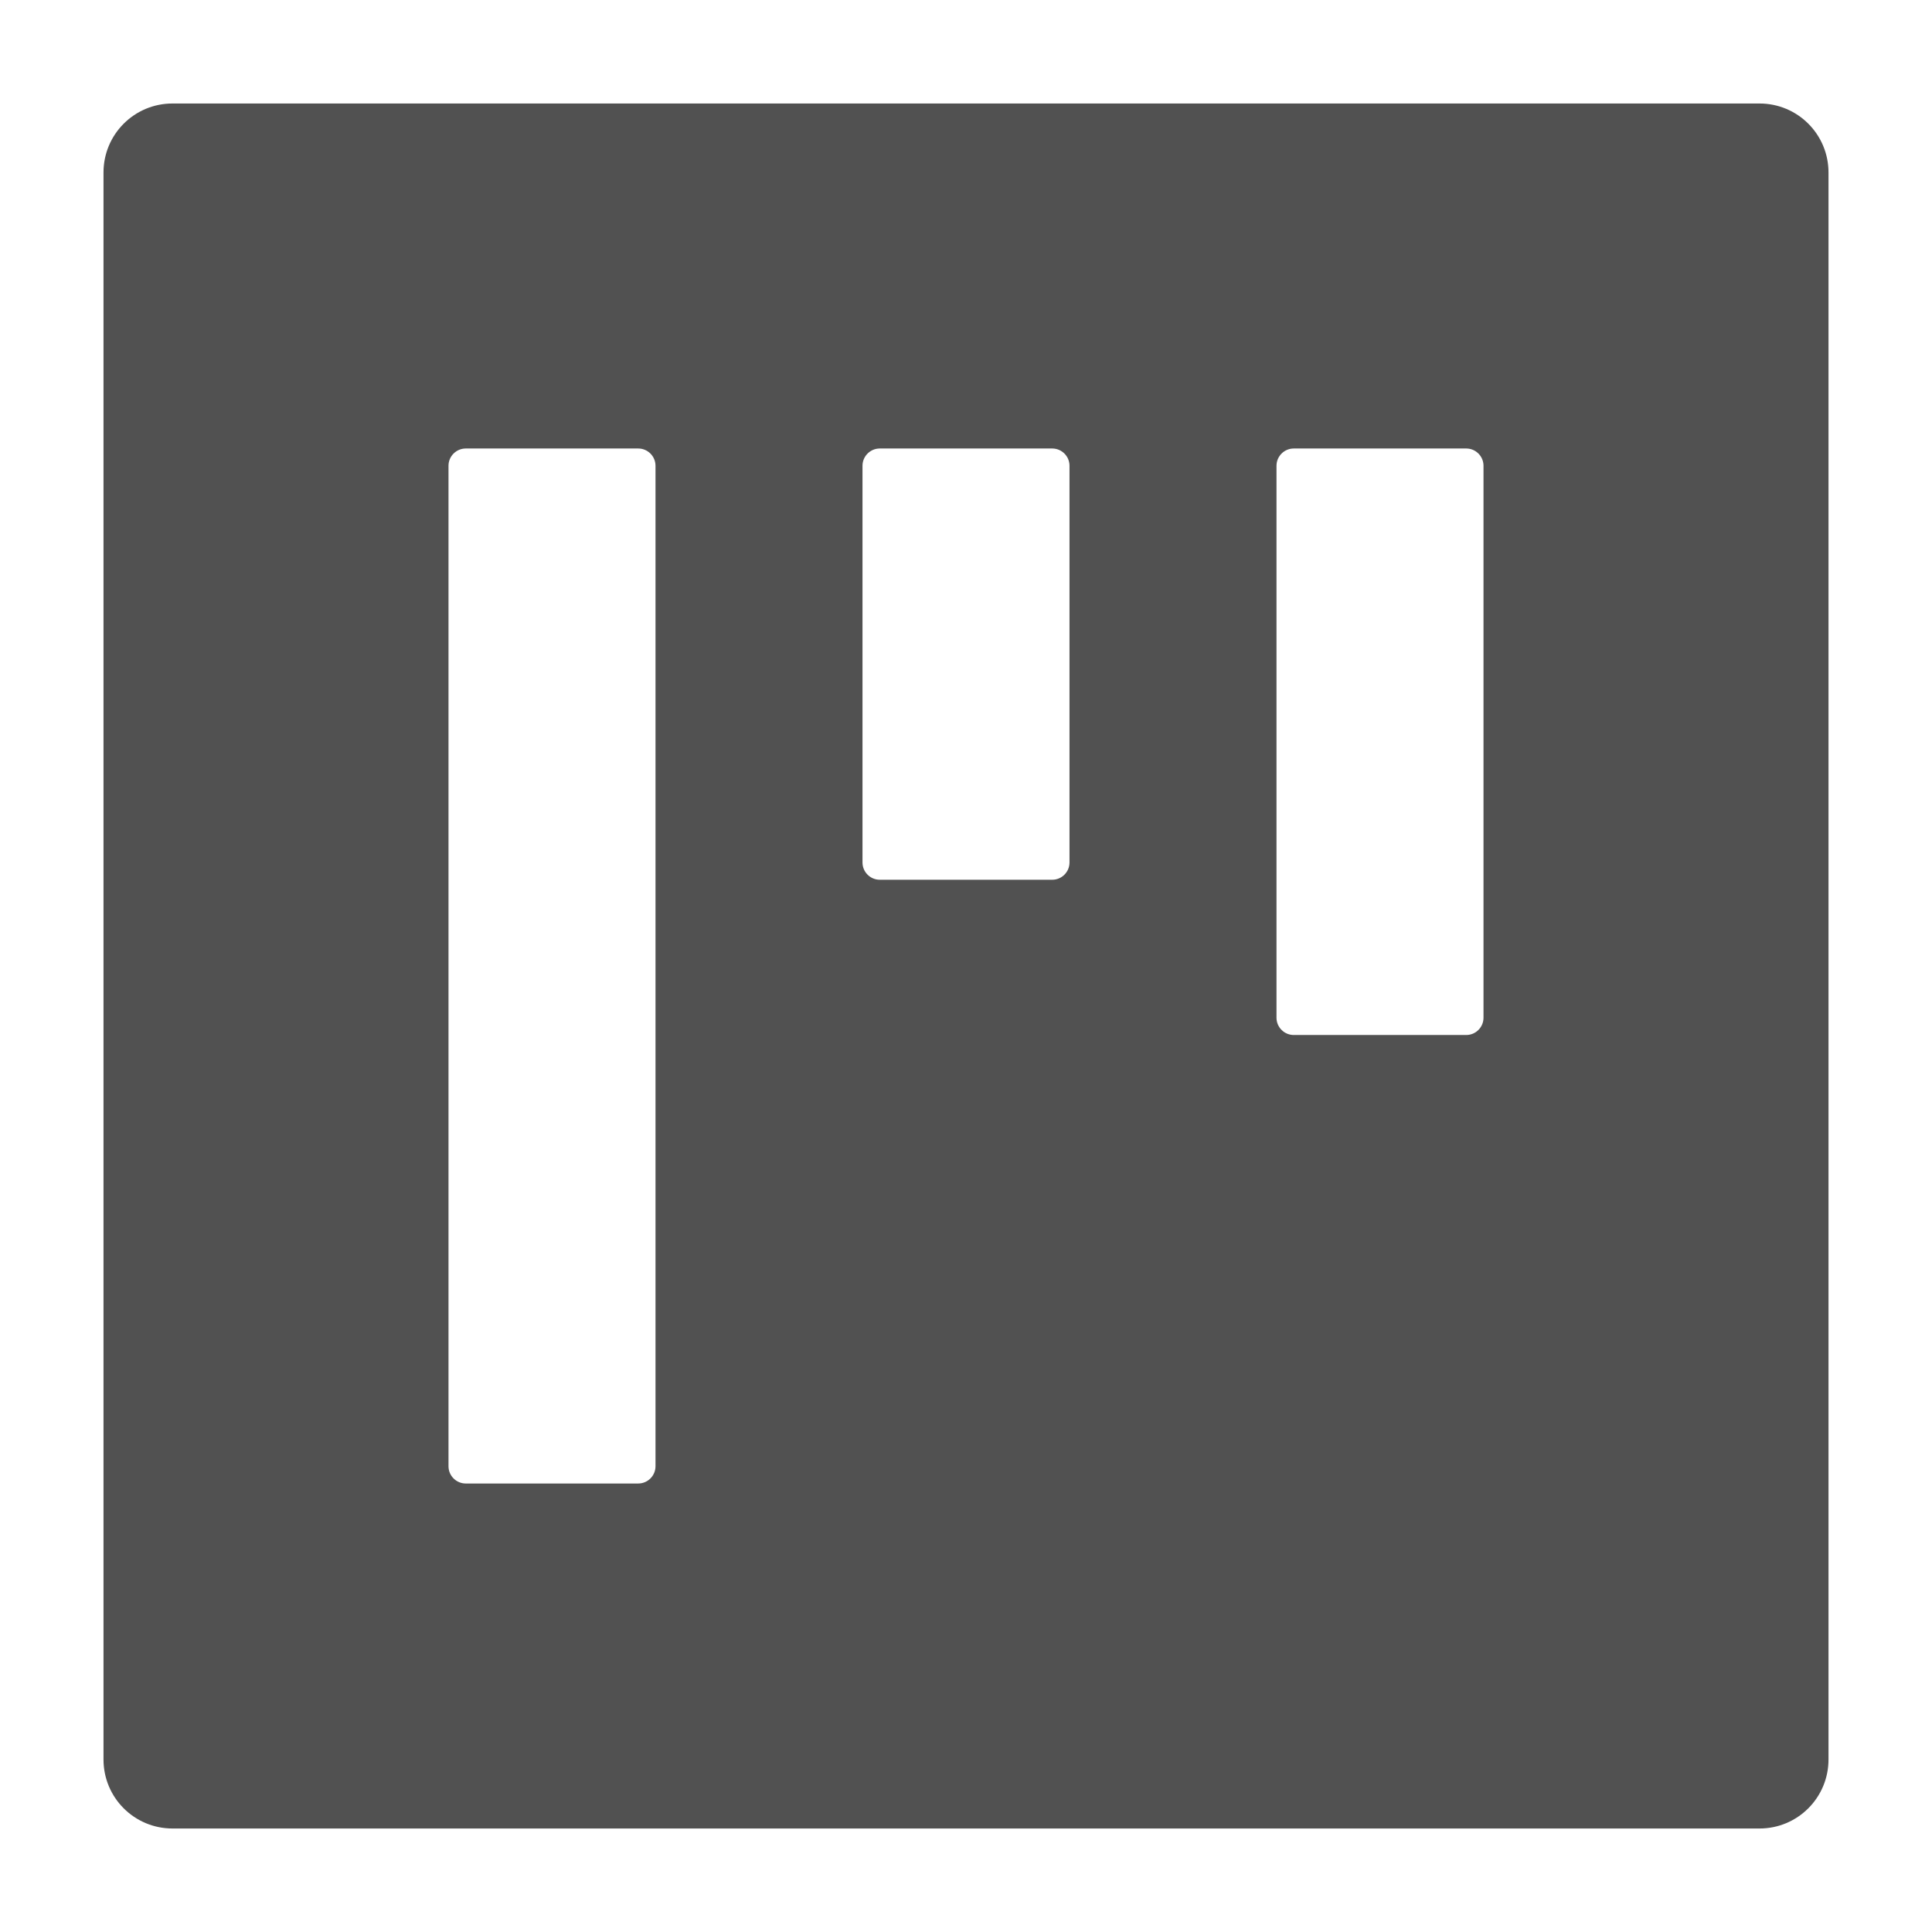
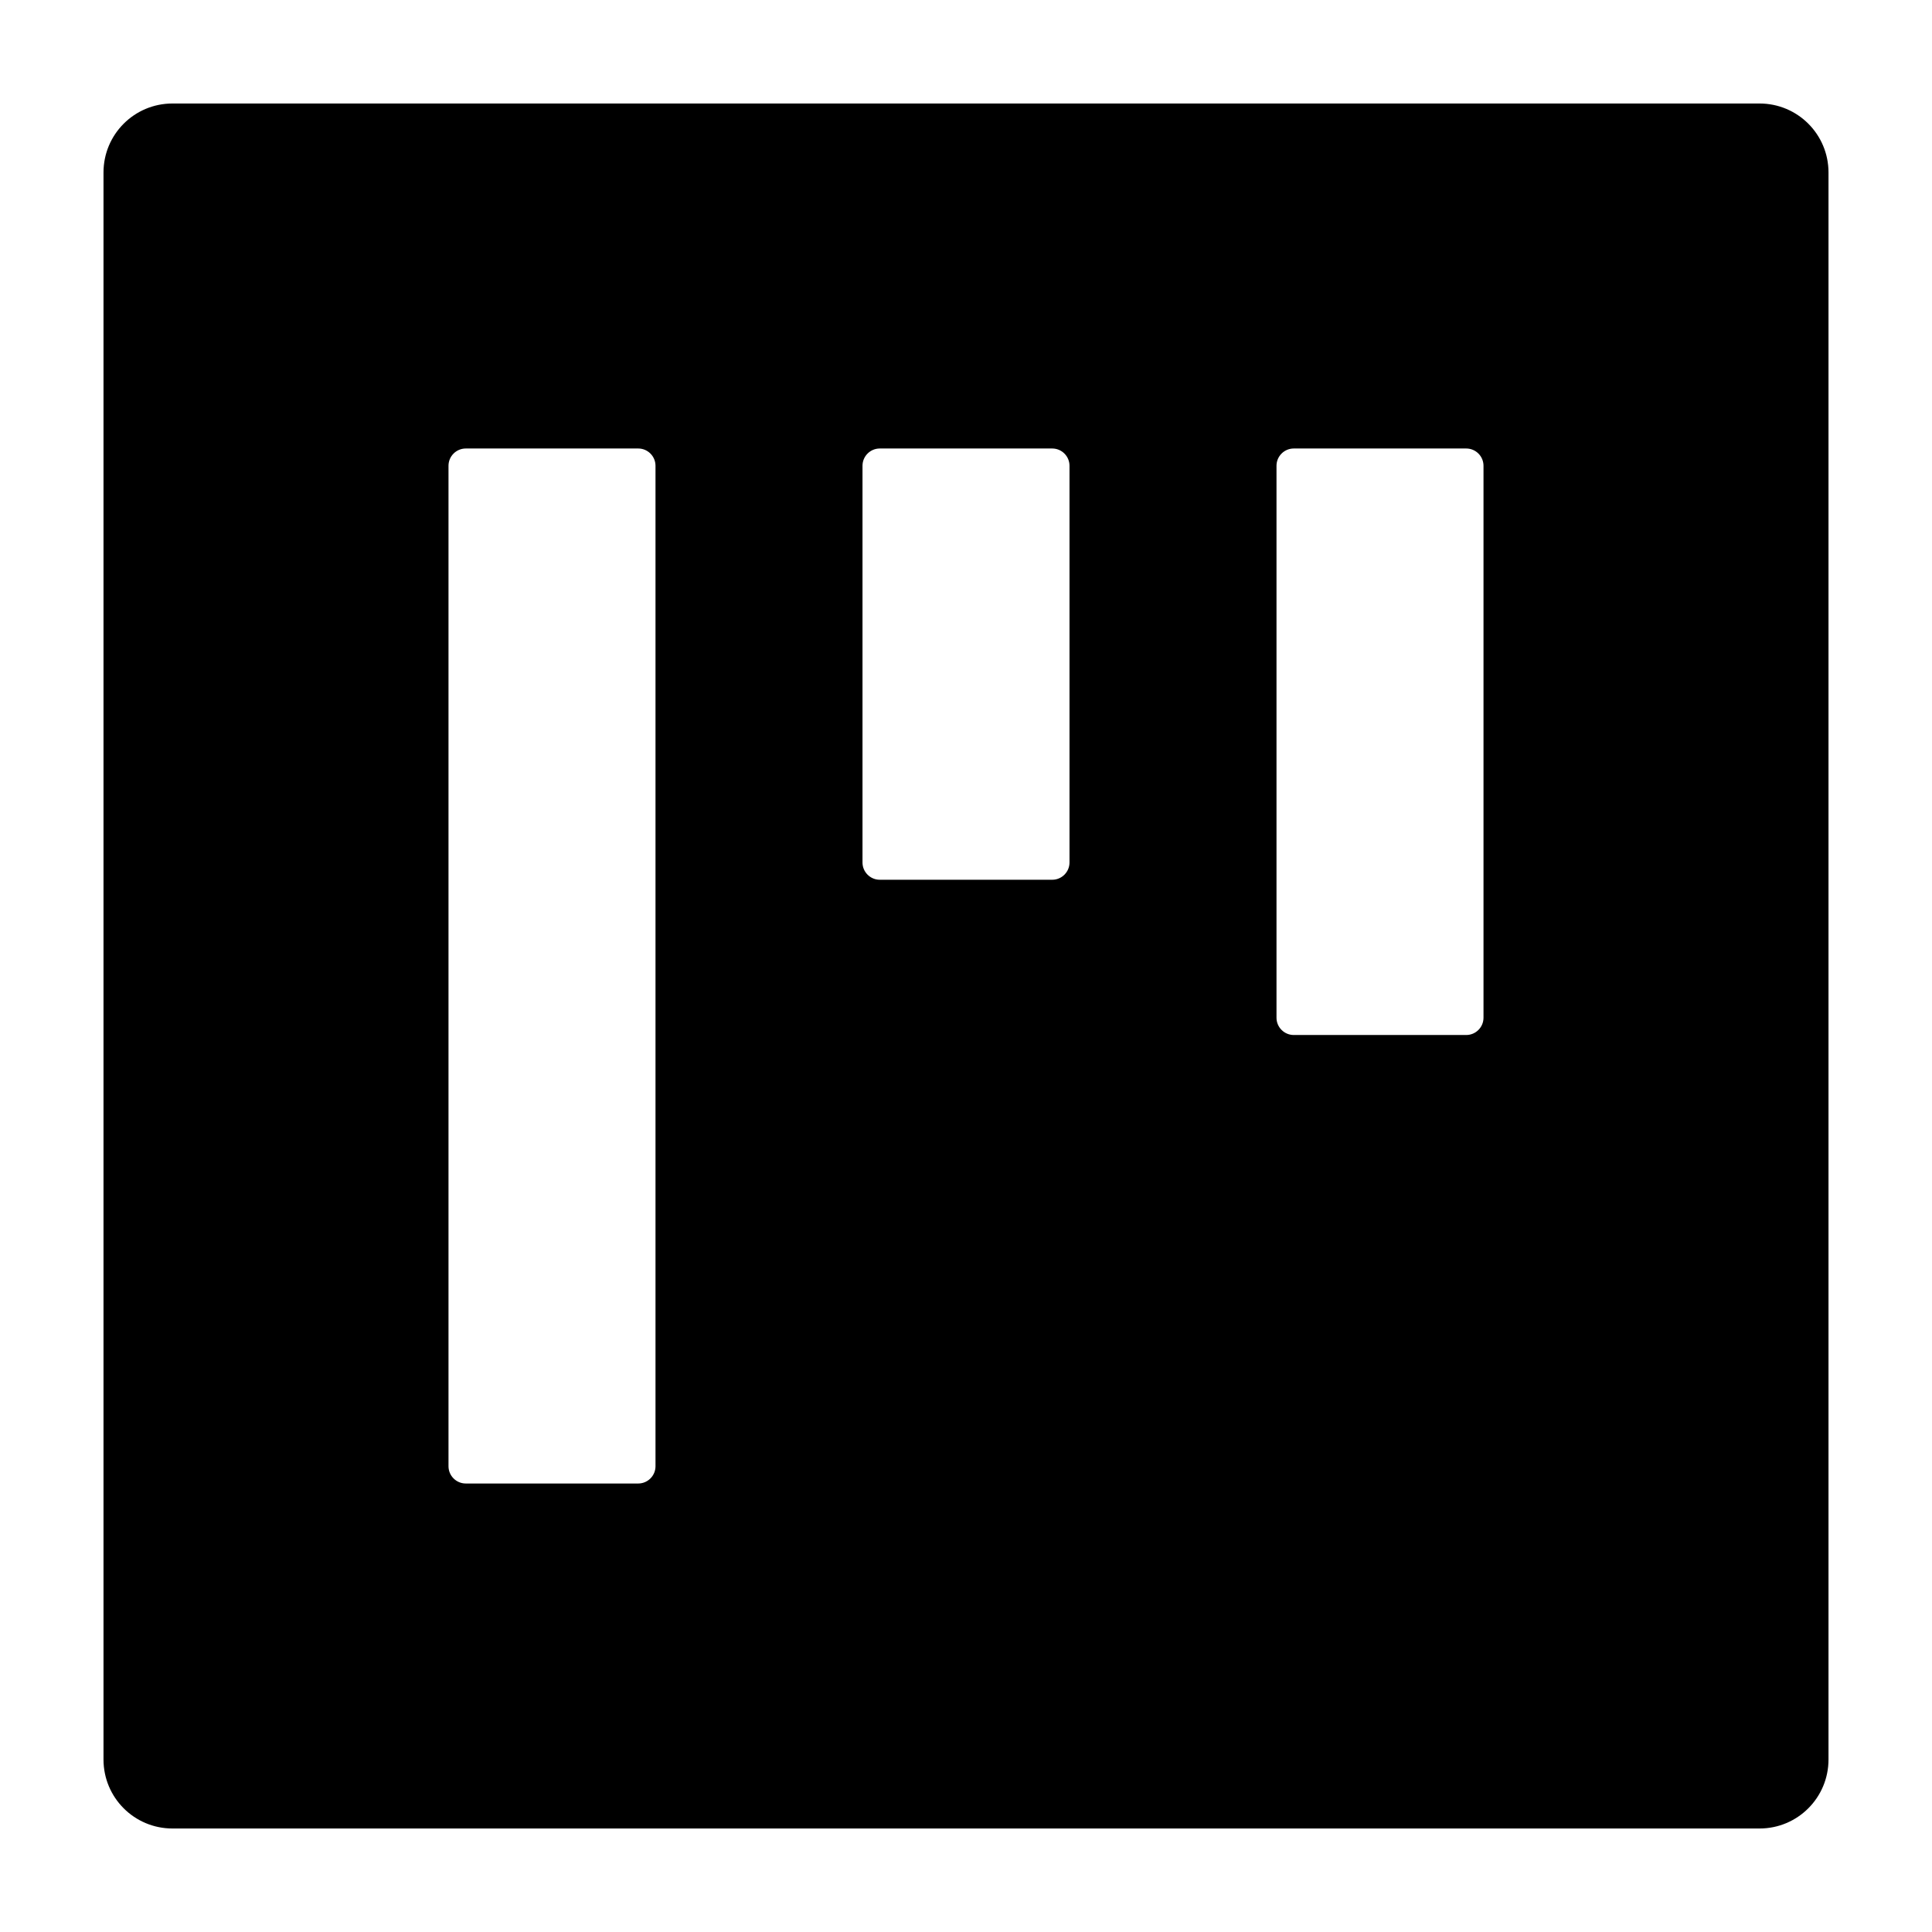
- <svg xmlns="http://www.w3.org/2000/svg" t="1722851272709" class="icon" viewBox="0 0 1024 1024" version="1.1" p-id="2627" width="64" height="64">
-   <path d="M932.571 54.857H91.429c-20.229 0-36.571 16.343-36.571 36.571v841.143c0 20.229 16.343 36.571 36.571 36.571h841.143c20.229 0 36.571-16.343 36.571-36.571V91.429c0-20.229-16.343-36.571-36.571-36.571zM347.429 777.143c0 5.029-4.114 9.143-9.143 9.143h-91.429c-5.029 0-9.143-4.114-9.143-9.143V246.857c0-5.029 4.114-9.143 9.143-9.143h91.429c5.029 0 9.143 4.114 9.143 9.143v530.286z m219.429-320c0 5.029-4.114 9.143-9.143 9.143h-91.429c-5.029 0-9.143-4.114-9.143-9.143V246.857c0-5.029 4.114-9.143 9.143-9.143h91.429c5.029 0 9.143 4.114 9.143 9.143v210.286z m219.429 82.286c0 5.029-4.114 9.143-9.143 9.143h-91.429c-5.029 0-9.143-4.114-9.143-9.143V246.857c0-5.029 4.114-9.143 9.143-9.143h91.429c5.029 0 9.143 4.114 9.143 9.143v292.571z" fill="#515151" p-id="2628" />
+ <svg xmlns="http://www.w3.org/2000/svg" viewBox="0 0 1024 1024">
+   <path fill="currentColor" d="M932.571 54.857H91.429c-20.229 0-36.571 16.343-36.571 36.571v841.143c0 20.229 16.343 36.571 36.571 36.571h841.143c20.229 0 36.571-16.343 36.571-36.571V91.429c0-20.229-16.343-36.571-36.571-36.571zM347.429 777.143c0 5.029-4.114 9.143-9.143 9.143h-91.429c-5.029 0-9.143-4.114-9.143-9.143V246.857c0-5.029 4.114-9.143 9.143-9.143h91.429c5.029 0 9.143 4.114 9.143 9.143v530.286z m219.429-320c0 5.029-4.114 9.143-9.143 9.143h-91.429c-5.029 0-9.143-4.114-9.143-9.143V246.857c0-5.029 4.114-9.143 9.143-9.143h91.429c5.029 0 9.143 4.114 9.143 9.143v210.286z m219.429 82.286c0 5.029-4.114 9.143-9.143 9.143h-91.429c-5.029 0-9.143-4.114-9.143-9.143V246.857c0-5.029 4.114-9.143 9.143-9.143h91.429c5.029 0 9.143 4.114 9.143 9.143v292.571z" p-id="2628" />
</svg>
